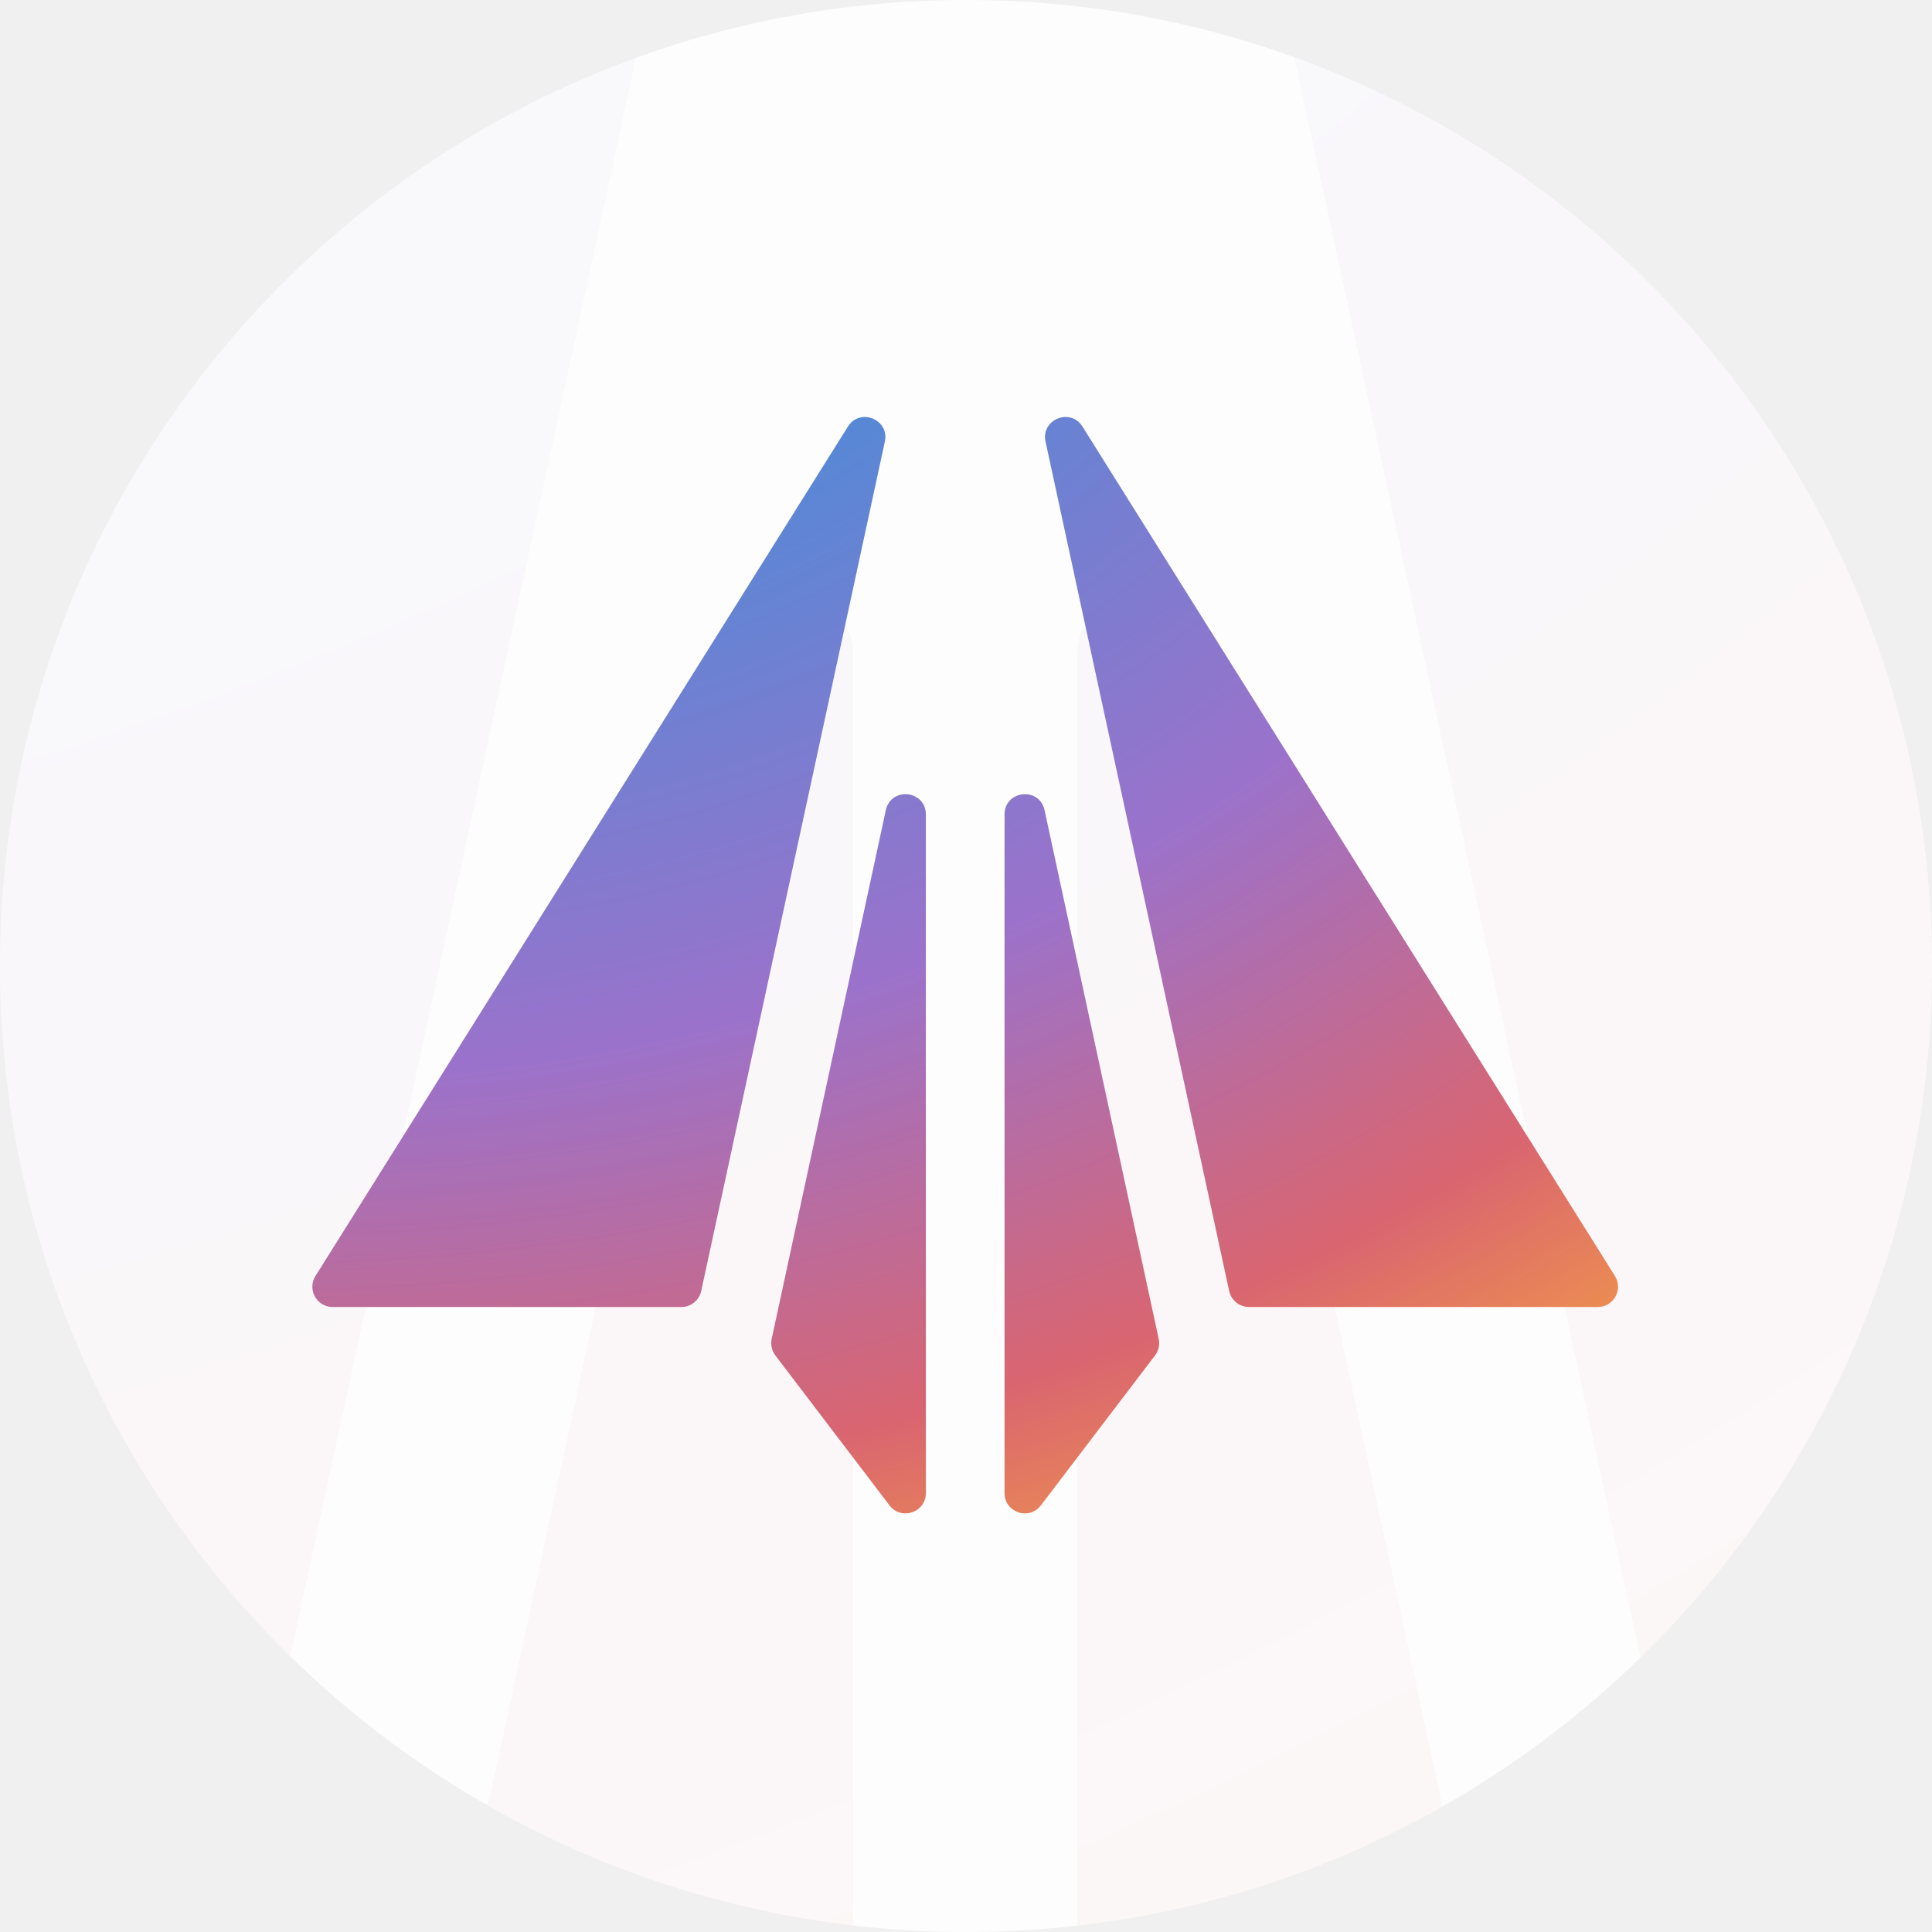
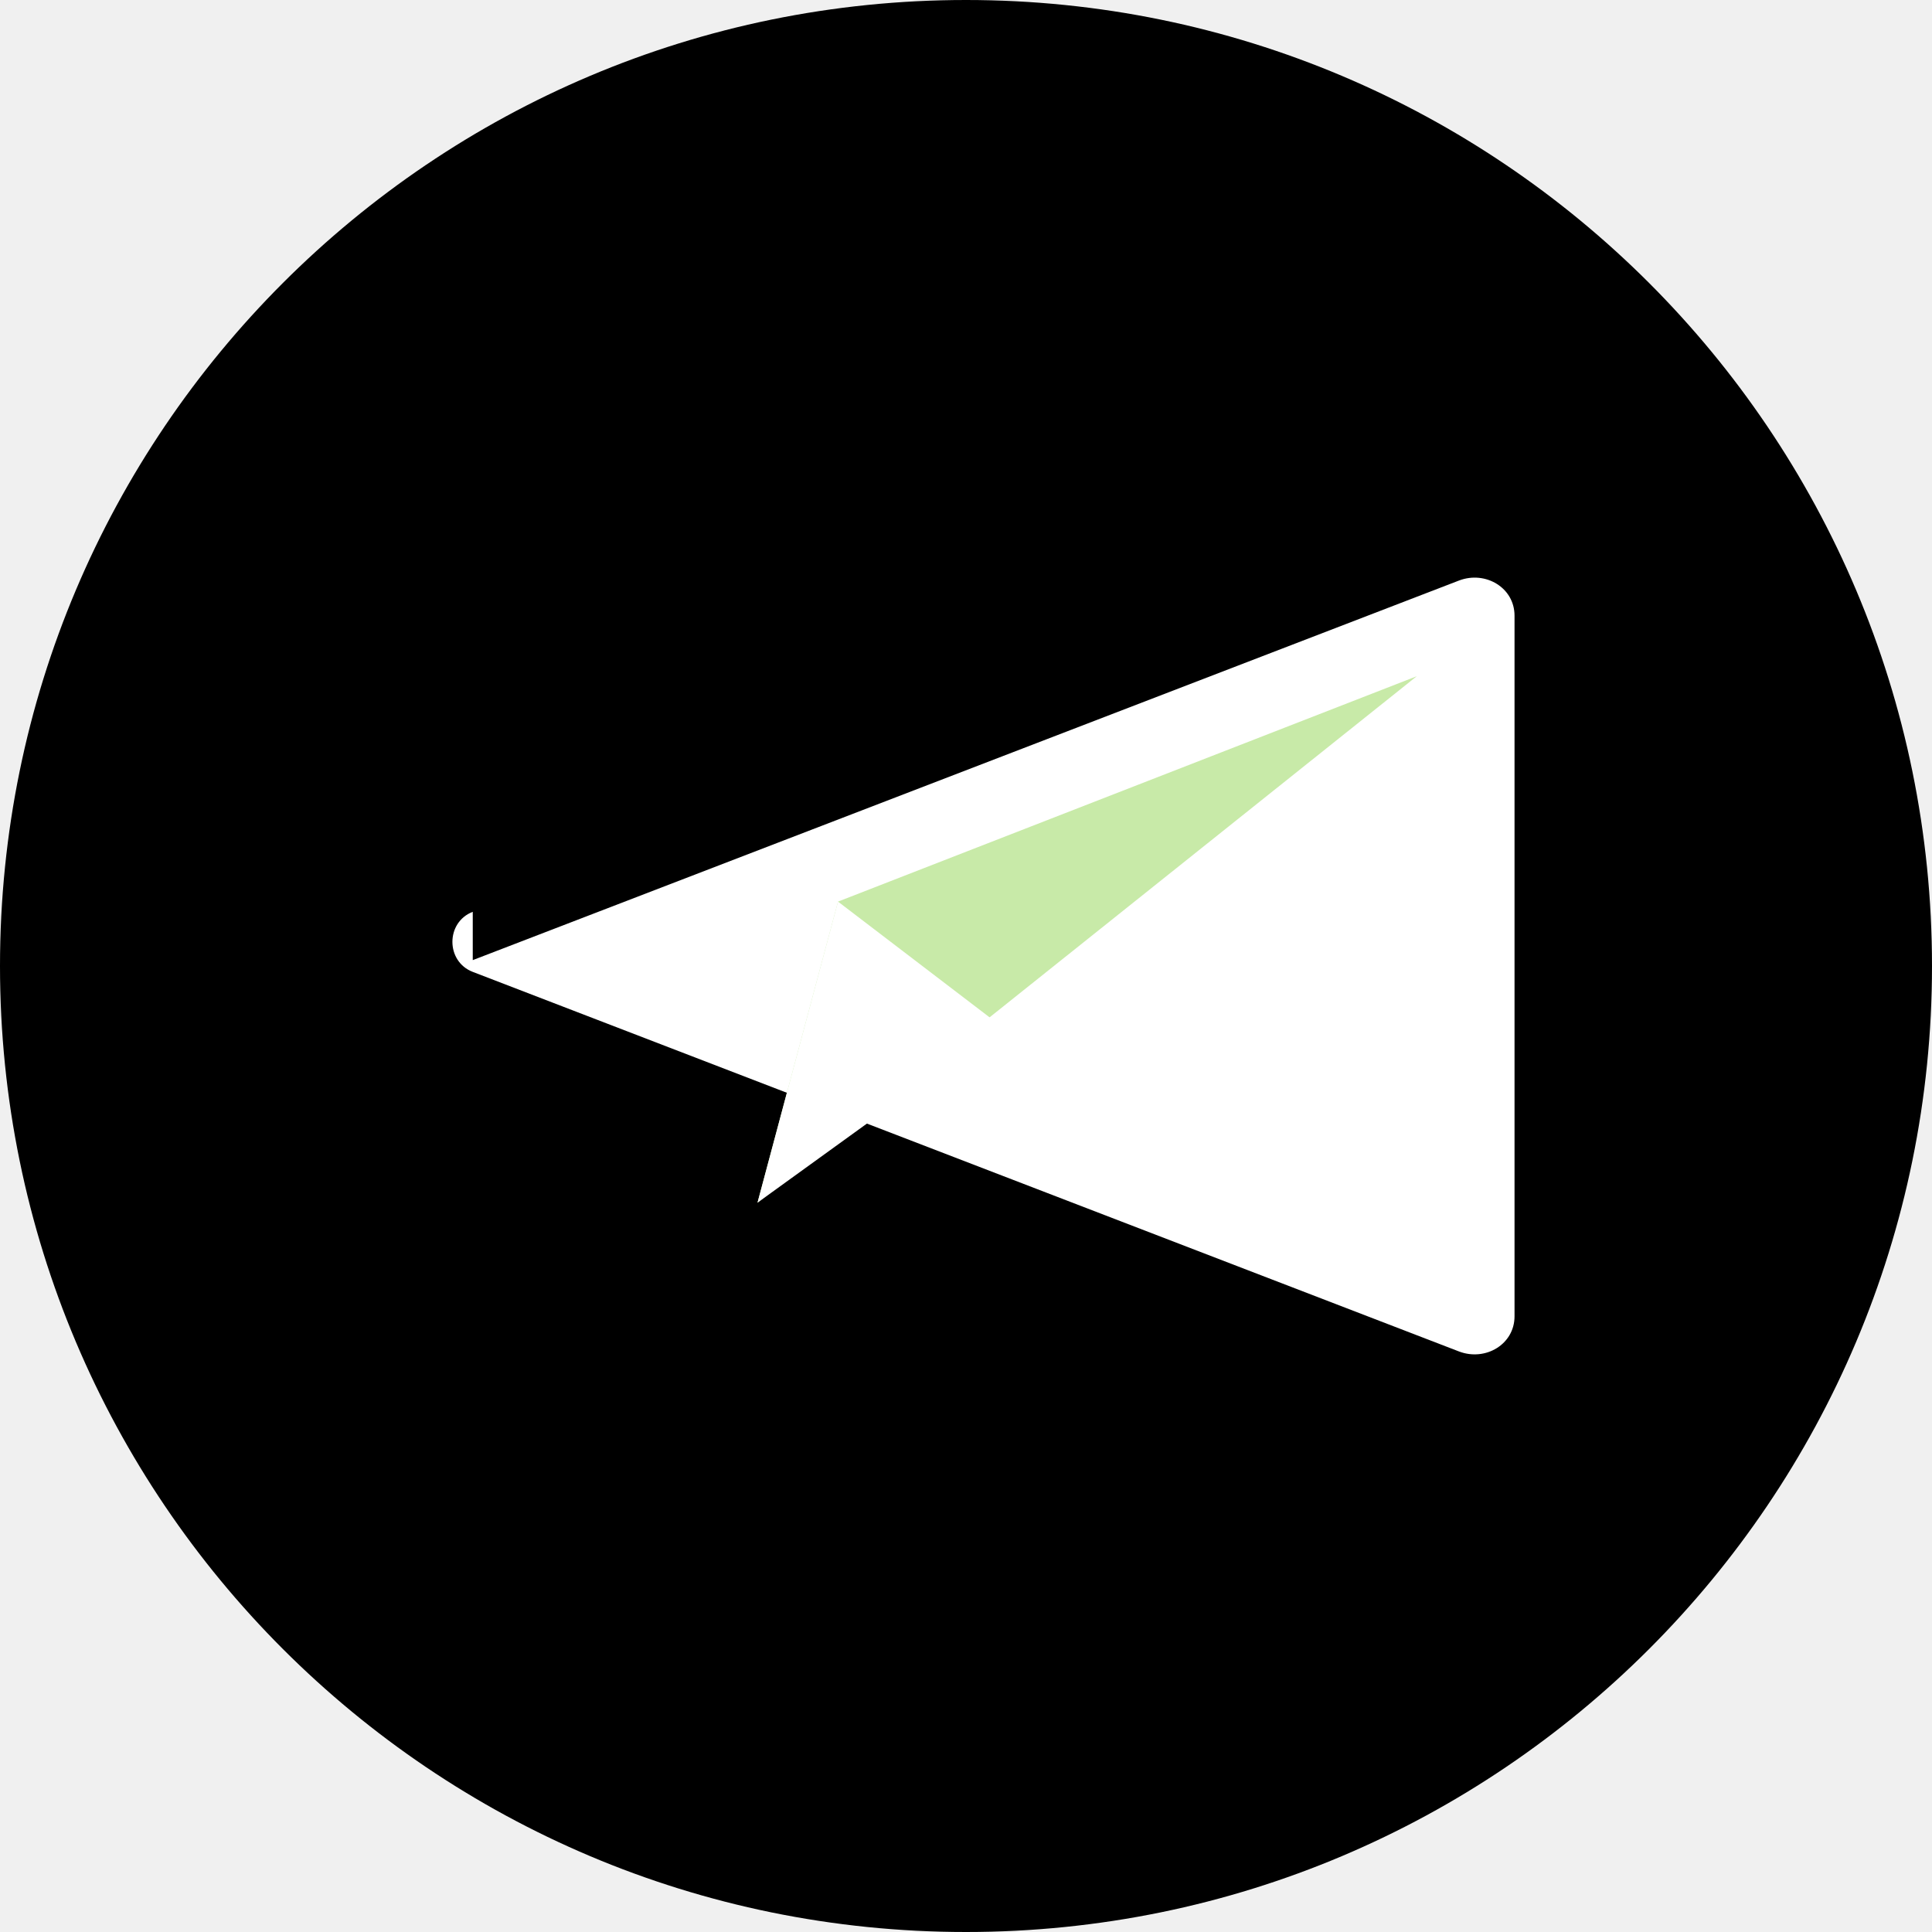
<svg xmlns="http://www.w3.org/2000/svg" width="1200" height="1200" viewBox="0 0 1200 1200" fill="none">
-   <g clip-path="url(#clip0_1177_56)">
-     <rect width="1200" height="1200" rx="600" fill="#FDFDFD" />
-     <path d="M806.896 -279.064C785.598 -313.026 733.108 -291.661 741.582 -252.479L1066.32 1248.94C1069.88 1265.41 1084.45 1277.16 1101.31 1277.16H1718.15C1746.29 1277.16 1763.42 1246.19 1748.47 1222.35L806.896 -279.064Z" fill="url(#paint0_radial_1177_56)" fill-opacity="0.04" />
-     <path d="M669.079 1606.13C669.079 1640.4 712.592 1655.08 733.354 1627.82L935.184 1362.81C941.526 1354.48 943.905 1343.8 941.696 1333.57L739.866 399.014C730.809 357.077 669.079 363.667 669.079 406.57L669.079 1606.13Z" fill="url(#paint1_radial_1177_56)" fill-opacity="0.04" />
-     <path d="M392.104 -279.064C413.403 -313.026 465.892 -291.661 457.418 -252.479L132.68 1248.94C129.117 1265.41 114.546 1277.16 97.692 1277.16H-519.146C-547.286 1277.16 -564.423 1246.19 -549.473 1222.35L392.104 -279.064Z" fill="url(#paint2_radial_1177_56)" fill-opacity="0.04" />
-     <path d="M529.921 1606.13C529.921 1640.4 486.408 1655.08 465.646 1627.82L263.816 1362.81C257.474 1354.48 255.095 1343.8 257.304 1333.57L459.134 399.014C468.191 357.077 529.921 363.667 529.921 406.57V1606.13Z" fill="url(#paint3_radial_1177_56)" fill-opacity="0.04" />
-     <path d="M672.345 264.951C664.864 253.017 646.428 260.525 649.404 274.293L763.463 801.88C764.715 807.668 769.833 811.799 775.752 811.799H992.407C1002.29 811.799 1008.31 800.915 1003.06 792.538L672.345 264.951Z" fill="url(#paint4_radial_1177_56)" />
-     <path d="M623.939 927.397C623.939 939.438 639.222 944.597 646.514 935.018L717.404 841.895C719.631 838.969 720.467 835.214 719.691 831.618L648.801 503.223C645.62 488.487 623.939 490.802 623.939 505.878L623.939 927.397Z" fill="url(#paint5_radial_1177_56)" />
-     <path d="M526.655 264.951C534.136 253.017 552.572 260.525 549.596 274.293L435.537 801.88C434.285 807.668 429.167 811.799 423.248 811.799H206.593C196.709 811.799 190.69 800.915 195.941 792.538L526.655 264.951Z" fill="url(#paint6_radial_1177_56)" />
-     <path d="M575.061 927.397C575.061 939.438 559.778 944.597 552.486 935.018L481.596 841.895C479.369 838.969 478.533 835.214 479.309 831.618L550.199 503.223C553.38 488.487 575.061 490.802 575.061 505.878V927.397Z" fill="url(#paint7_radial_1177_56)" />
-   </g>
-   <defs>
-     <radialGradient id="paint0_radial_1177_56" cx="0" cy="0" r="1" gradientTransform="matrix(755.281 3220.39 -3836.69 634.576 -633.706 -1346.76)" gradientUnits="userSpaceOnUse">
-       <stop stop-color="#1BA1E3" />
-       <stop offset="0" stop-color="#1BA1E3" />
-       <stop offset="0.3" stop-color="#5489D6" />
-       <stop offset="0.546" stop-color="#9B72CB" />
-       <stop offset="0.825" stop-color="#D96570" />
-       <stop offset="1" stop-color="#F49C46" />
-     </radialGradient>
-     <radialGradient id="paint1_radial_1177_56" cx="0" cy="0" r="1" gradientTransform="matrix(755.281 3220.39 -3836.69 634.576 -633.706 -1346.76)" gradientUnits="userSpaceOnUse">
-       <stop stop-color="#1BA1E3" />
-       <stop offset="0" stop-color="#1BA1E3" />
-       <stop offset="0.3" stop-color="#5489D6" />
-       <stop offset="0.546" stop-color="#9B72CB" />
-       <stop offset="0.825" stop-color="#D96570" />
-       <stop offset="1" stop-color="#F49C46" />
-     </radialGradient>
-     <radialGradient id="paint2_radial_1177_56" cx="0" cy="0" r="1" gradientTransform="matrix(755.281 3220.39 -3836.69 634.576 -633.706 -1346.76)" gradientUnits="userSpaceOnUse">
-       <stop stop-color="#1BA1E3" />
-       <stop offset="0" stop-color="#1BA1E3" />
-       <stop offset="0.3" stop-color="#5489D6" />
-       <stop offset="0.546" stop-color="#9B72CB" />
-       <stop offset="0.825" stop-color="#D96570" />
-       <stop offset="1" stop-color="#F49C46" />
-     </radialGradient>
-     <radialGradient id="paint3_radial_1177_56" cx="0" cy="0" r="1" gradientTransform="matrix(755.281 3220.39 -3836.69 634.576 -633.706 -1346.76)" gradientUnits="userSpaceOnUse">
-       <stop stop-color="#1BA1E3" />
-       <stop offset="0" stop-color="#1BA1E3" />
-       <stop offset="0.3" stop-color="#5489D6" />
-       <stop offset="0.546" stop-color="#9B72CB" />
-       <stop offset="0.825" stop-color="#D96570" />
-       <stop offset="1" stop-color="#F49C46" />
-     </radialGradient>
-     <radialGradient id="paint4_radial_1177_56" cx="0" cy="0" r="1" gradientTransform="matrix(274.644 1185.23 -1411.16 229.793 166.356 -110.23)" gradientUnits="userSpaceOnUse">
-       <stop stop-color="#22B1F8" />
-       <stop offset="0.242" stop-color="#1BA1E3" />
-       <stop offset="0.382" stop-color="#5489D6" />
-       <stop offset="0.649" stop-color="#9B72CB" />
-       <stop offset="0.867" stop-color="#D96570" />
-       <stop offset="1" stop-color="#F49C46" />
-     </radialGradient>
-     <radialGradient id="paint5_radial_1177_56" cx="0" cy="0" r="1" gradientTransform="matrix(274.644 1185.23 -1411.16 229.793 166.356 -110.23)" gradientUnits="userSpaceOnUse">
-       <stop stop-color="#22B1F8" />
-       <stop offset="0.242" stop-color="#1BA1E3" />
-       <stop offset="0.382" stop-color="#5489D6" />
-       <stop offset="0.649" stop-color="#9B72CB" />
-       <stop offset="0.867" stop-color="#D96570" />
-       <stop offset="1" stop-color="#F49C46" />
-     </radialGradient>
-     <radialGradient id="paint6_radial_1177_56" cx="0" cy="0" r="1" gradientTransform="matrix(274.644 1185.23 -1411.16 229.793 166.356 -110.23)" gradientUnits="userSpaceOnUse">
-       <stop stop-color="#22B1F8" />
-       <stop offset="0.242" stop-color="#1BA1E3" />
-       <stop offset="0.382" stop-color="#5489D6" />
-       <stop offset="0.649" stop-color="#9B72CB" />
-       <stop offset="0.867" stop-color="#D96570" />
-       <stop offset="1" stop-color="#F49C46" />
-     </radialGradient>
-     <radialGradient id="paint7_radial_1177_56" cx="0" cy="0" r="1" gradientTransform="matrix(274.644 1185.23 -1411.16 229.793 166.356 -110.23)" gradientUnits="userSpaceOnUse">
-       <stop stop-color="#22B1F8" />
-       <stop offset="0.242" stop-color="#1BA1E3" />
-       <stop offset="0.382" stop-color="#5489D6" />
-       <stop offset="0.649" stop-color="#9B72CB" />
-       <stop offset="0.867" stop-color="#D96570" />
-       <stop offset="1" stop-color="#F49C46" />
-     </radialGradient>
-     <clipPath id="clip0_1177_56">
-       <rect width="1200" height="1200" rx="600" fill="white" />
-     </clipPath>
-   </defs>
+   <circle cx="600" cy="600" r="600" fill="#000000" />
+   <path d="M293.636 596.348L906.364 360.523C922.733 354.383 940.702 365.052 940.702 382.409L940.702 817.591C940.702 834.948 922.733 845.617 906.364 839.477L293.636 603.652C276.788 597.185 276.788 572.815 293.636 566.348Z" fill="white" />
+   <path d="M470.5 747L520.5 560L880 420L470.5 747Z" fill="#C8EAA8" />
+   <path d="M470.5 747L520.5 560L622 637.5L470.5 747Z" fill="white" />
</svg>
